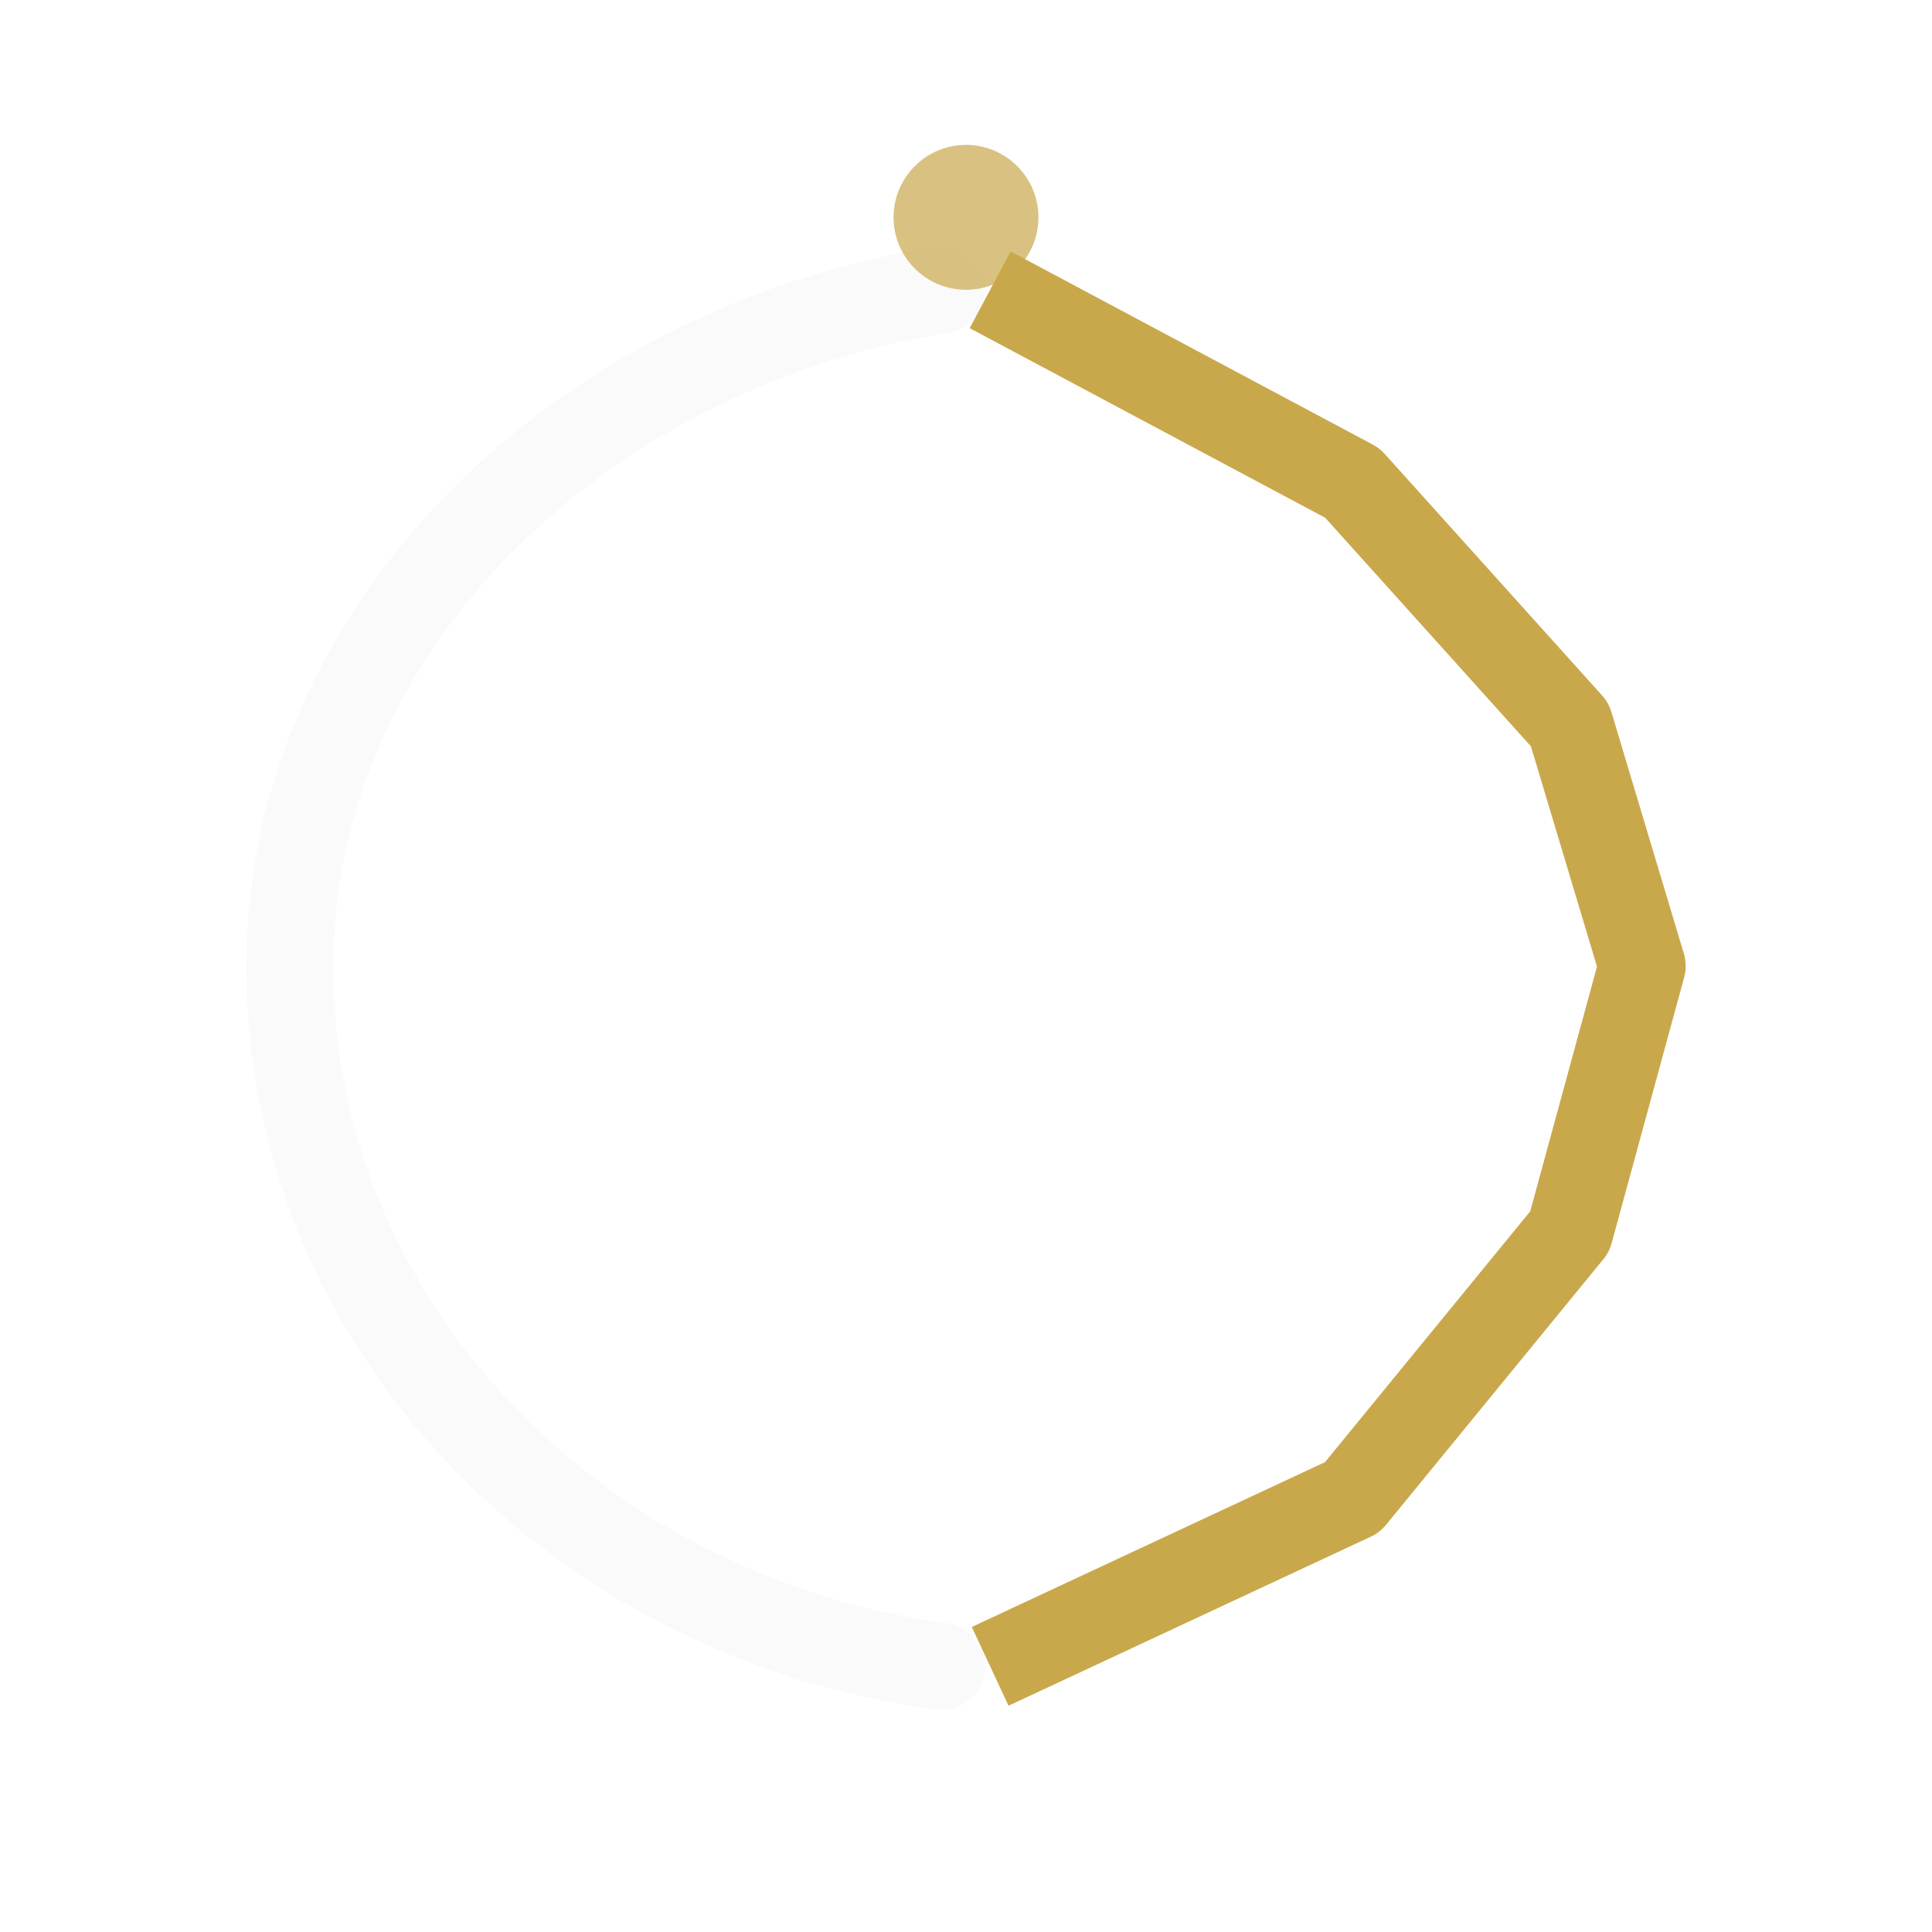
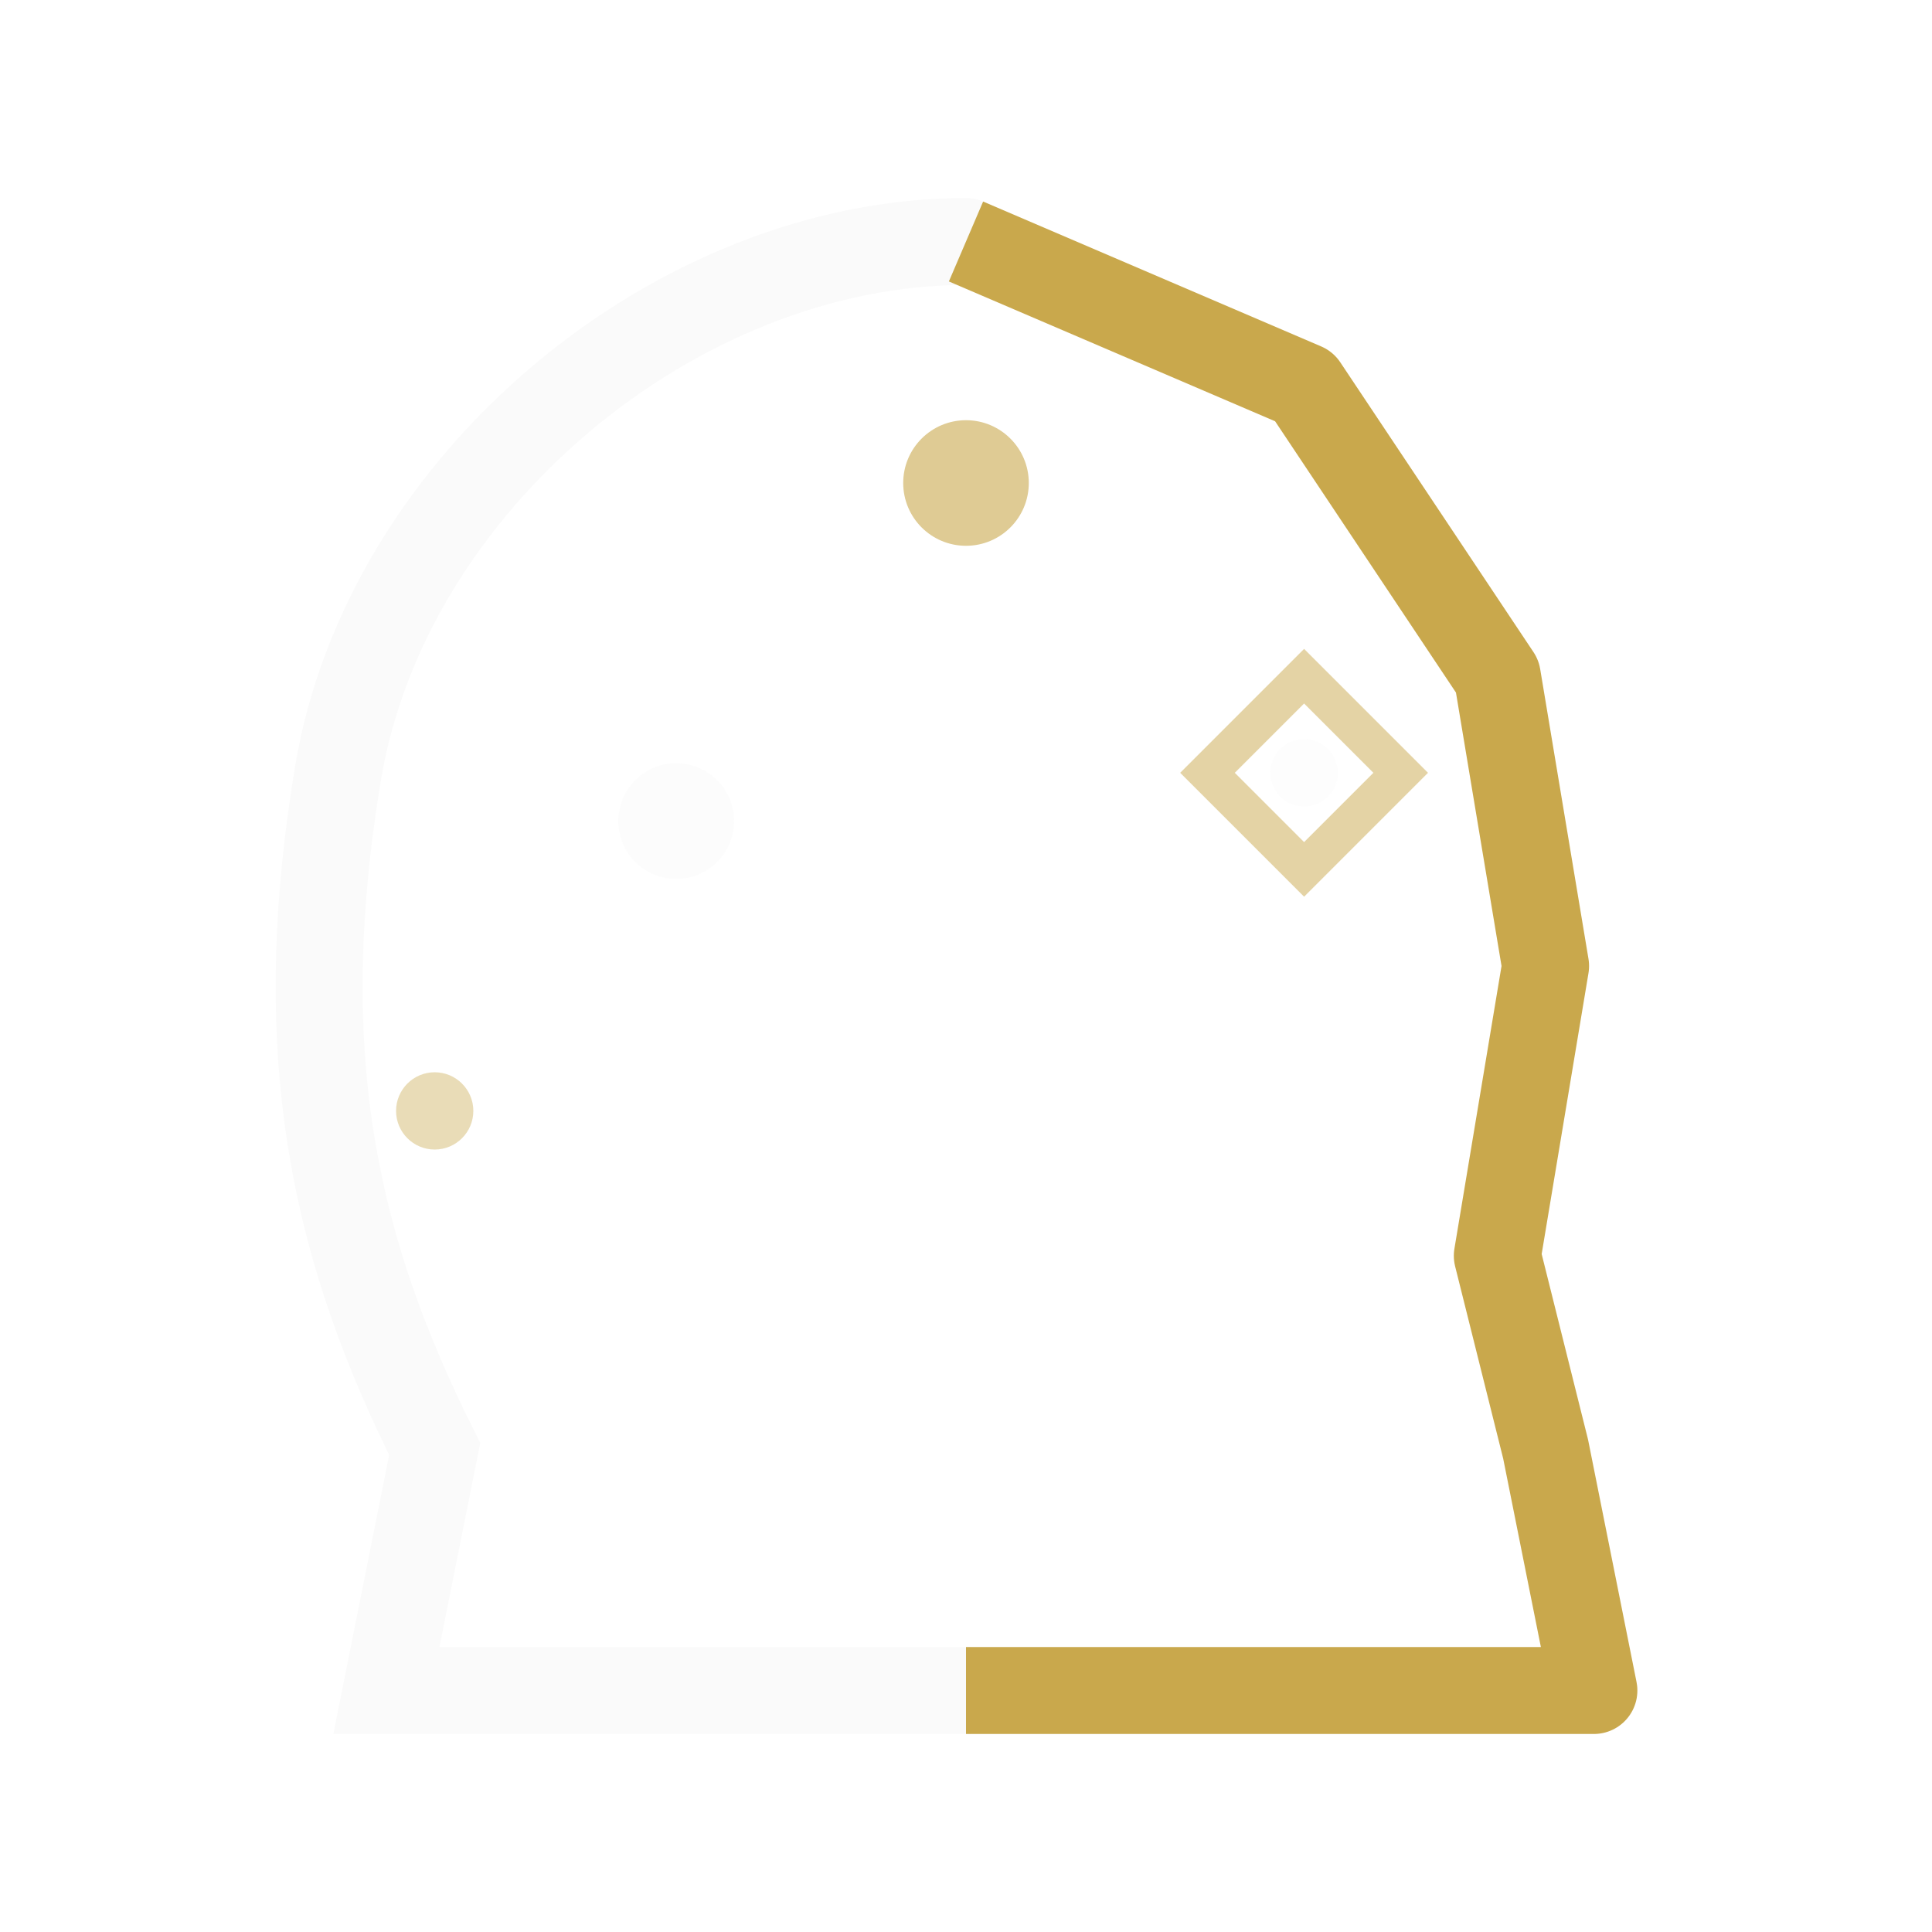
<svg xmlns="http://www.w3.org/2000/svg" viewBox="0 0 40 40" fill="none">
-   <path d="M19.5 6            C12 7.2, 6 13, 6 20            C6 27.5, 12 33.5, 19.5 34.5" stroke="#fafafa" stroke-width="1.8" fill="none" stroke-linecap="round" />
-   <path d="M20.5 6            L28 10            L32.5 15            L34 20            L32.5 25.5            L28 31            L20.5 34.5" stroke="#c9a84c" stroke-width="1.8" fill="none" stroke-linejoin="round" />
-   <circle cx="20" cy="4.5" r="1.5" fill="#c9a84c" opacity="0.7" />
+   <path d="M20 5 C14 5, 8 10, 7 16 C6 22, 7 26, 9 30 L8 35 L20 35" stroke="#fafafa" stroke-width="1.8" fill="none" stroke-linecap="round" />
+   <circle cx="14" cy="17" r="1.2" fill="#fafafa" opacity="0.5" />
+   <circle cx="9" cy="23" r="0.8" fill="#c9a84c" opacity="0.4" />
+   <path d="M20 5 L27 8 L31 14 L32 20 L31 26 L32 30 L33 35 L20 35" stroke="#c9a84c" stroke-width="1.8" fill="none" stroke-linejoin="round" />
+   <path d="M25 16 L27 14 L29 16 L27 18 Z" stroke="#c9a84c" stroke-width="0.8" fill="none" opacity="0.5" />
+   <circle cx="27" cy="16" r="0.7" fill="#fafafa" opacity="0.35" />
+   <circle cx="20" cy="10" r="1.3" fill="#c9a84c" opacity="0.6" />
</svg>
